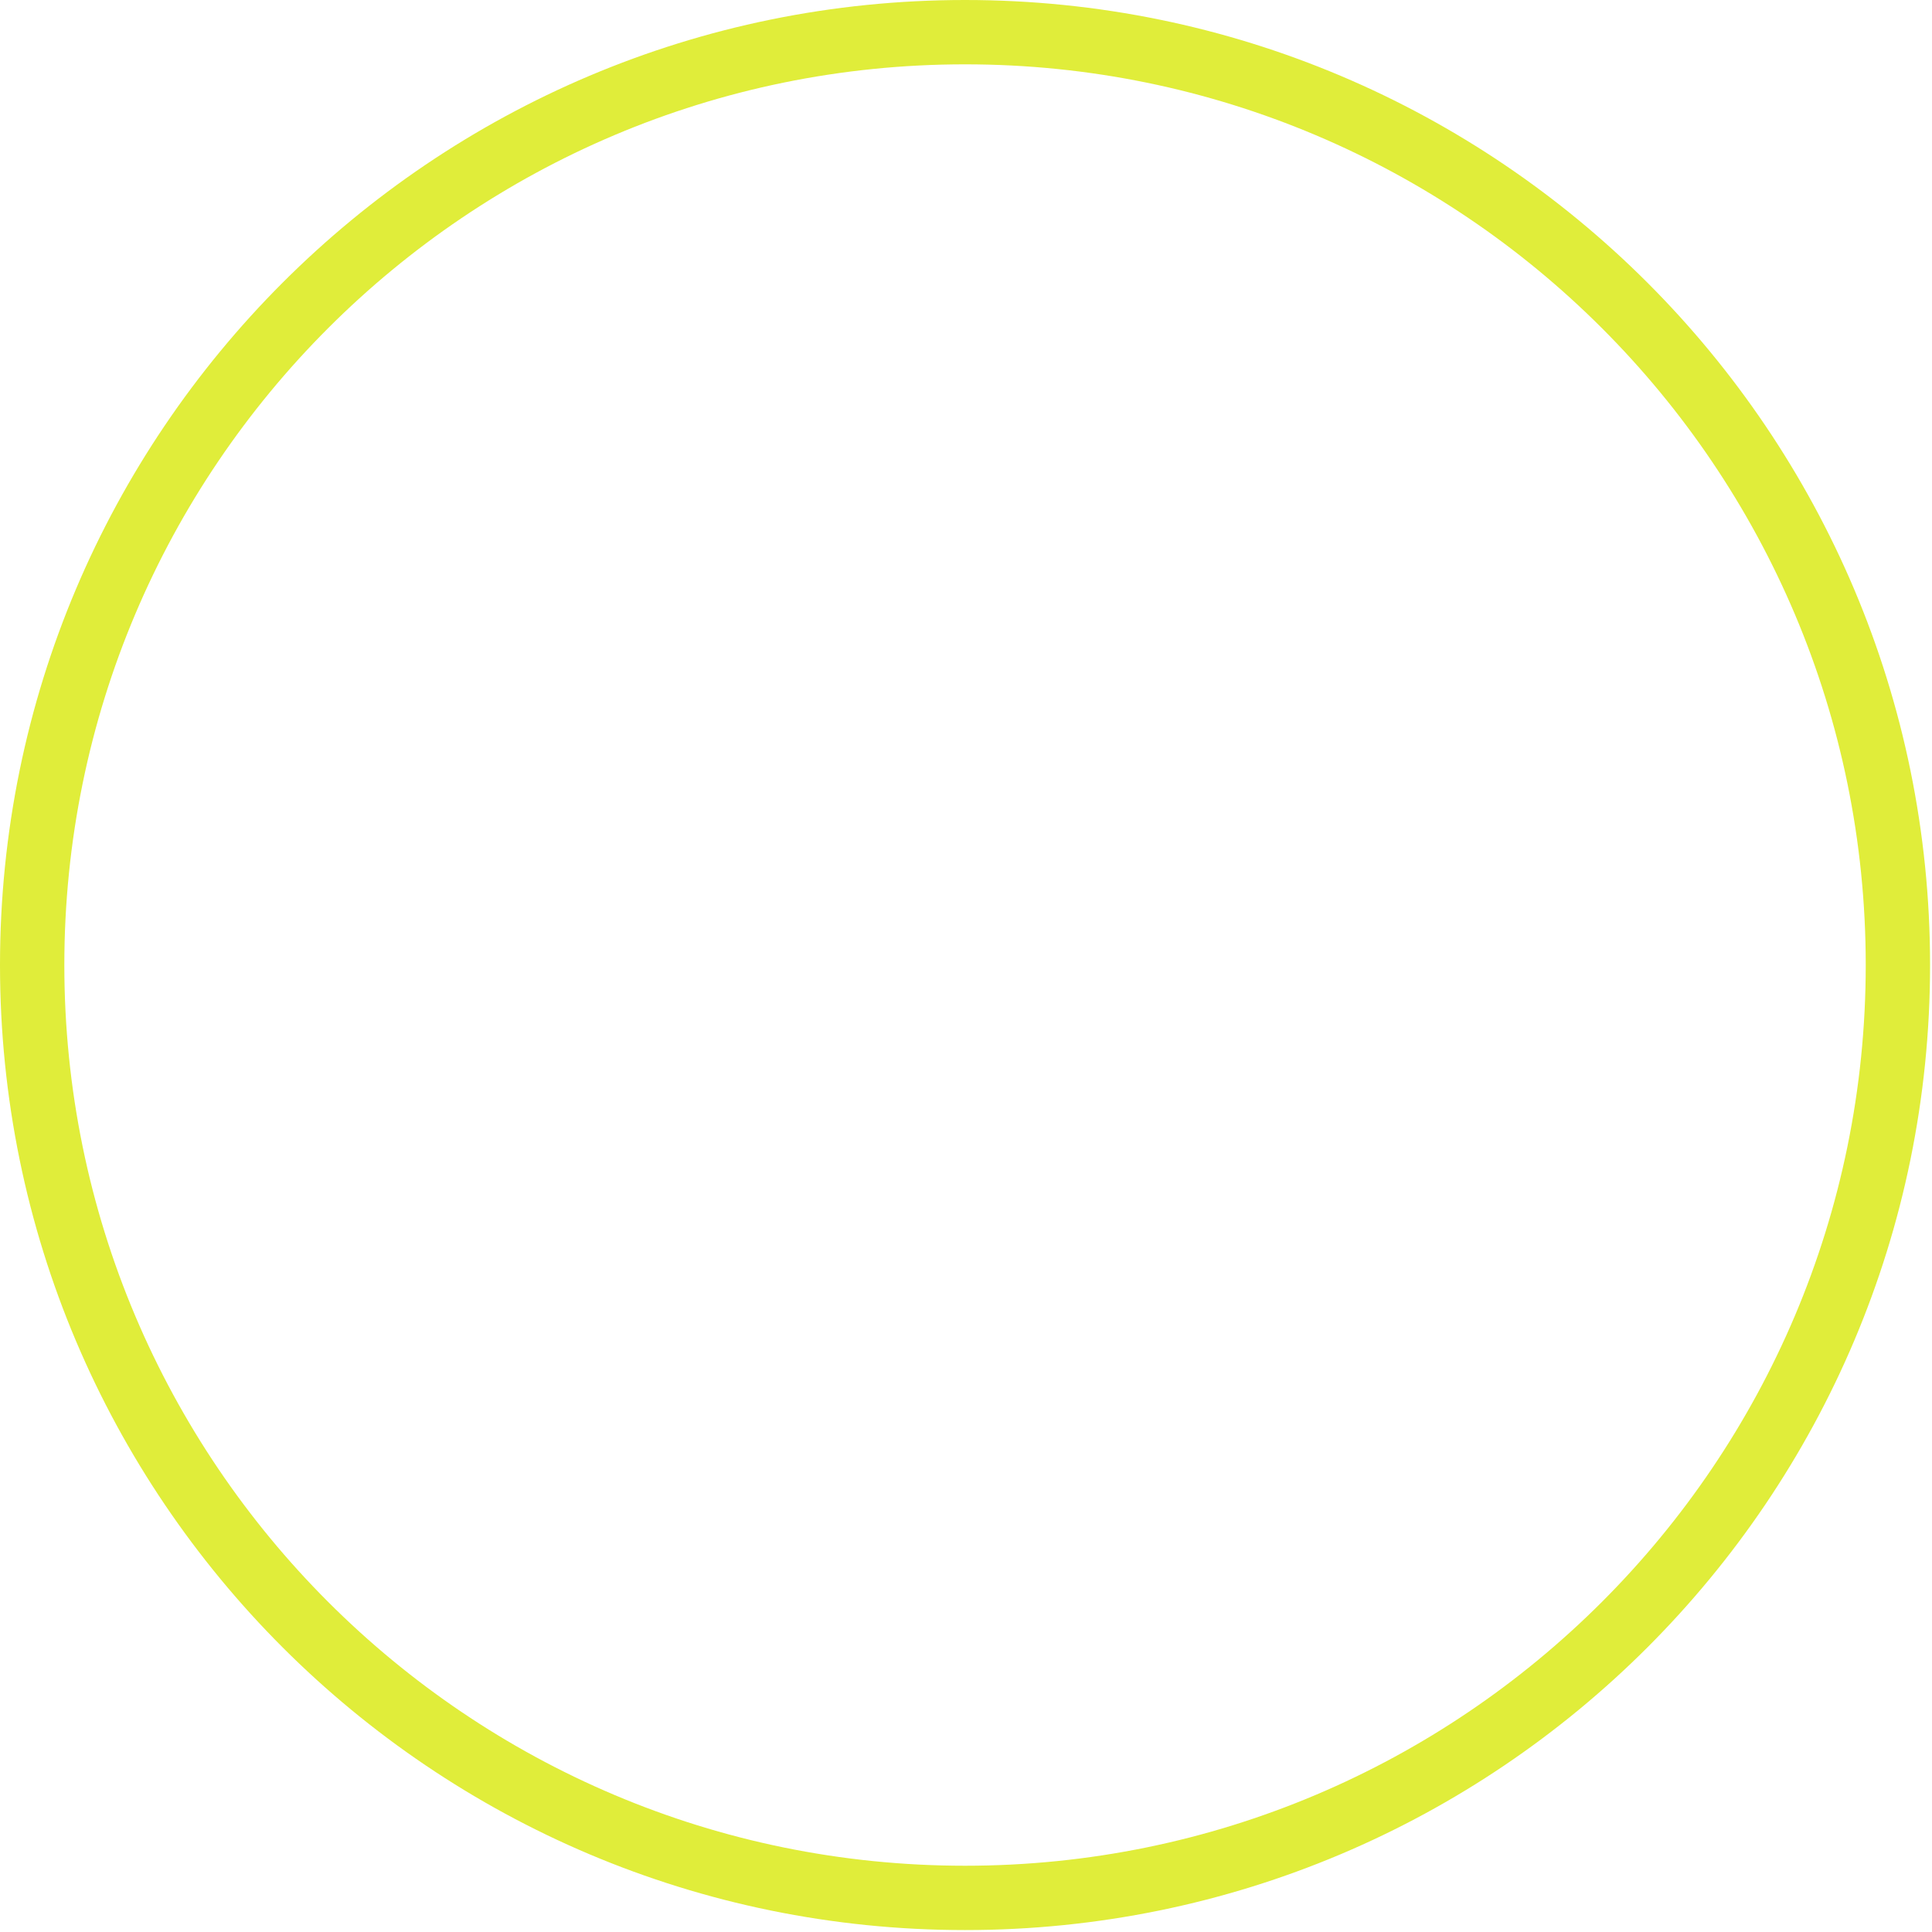
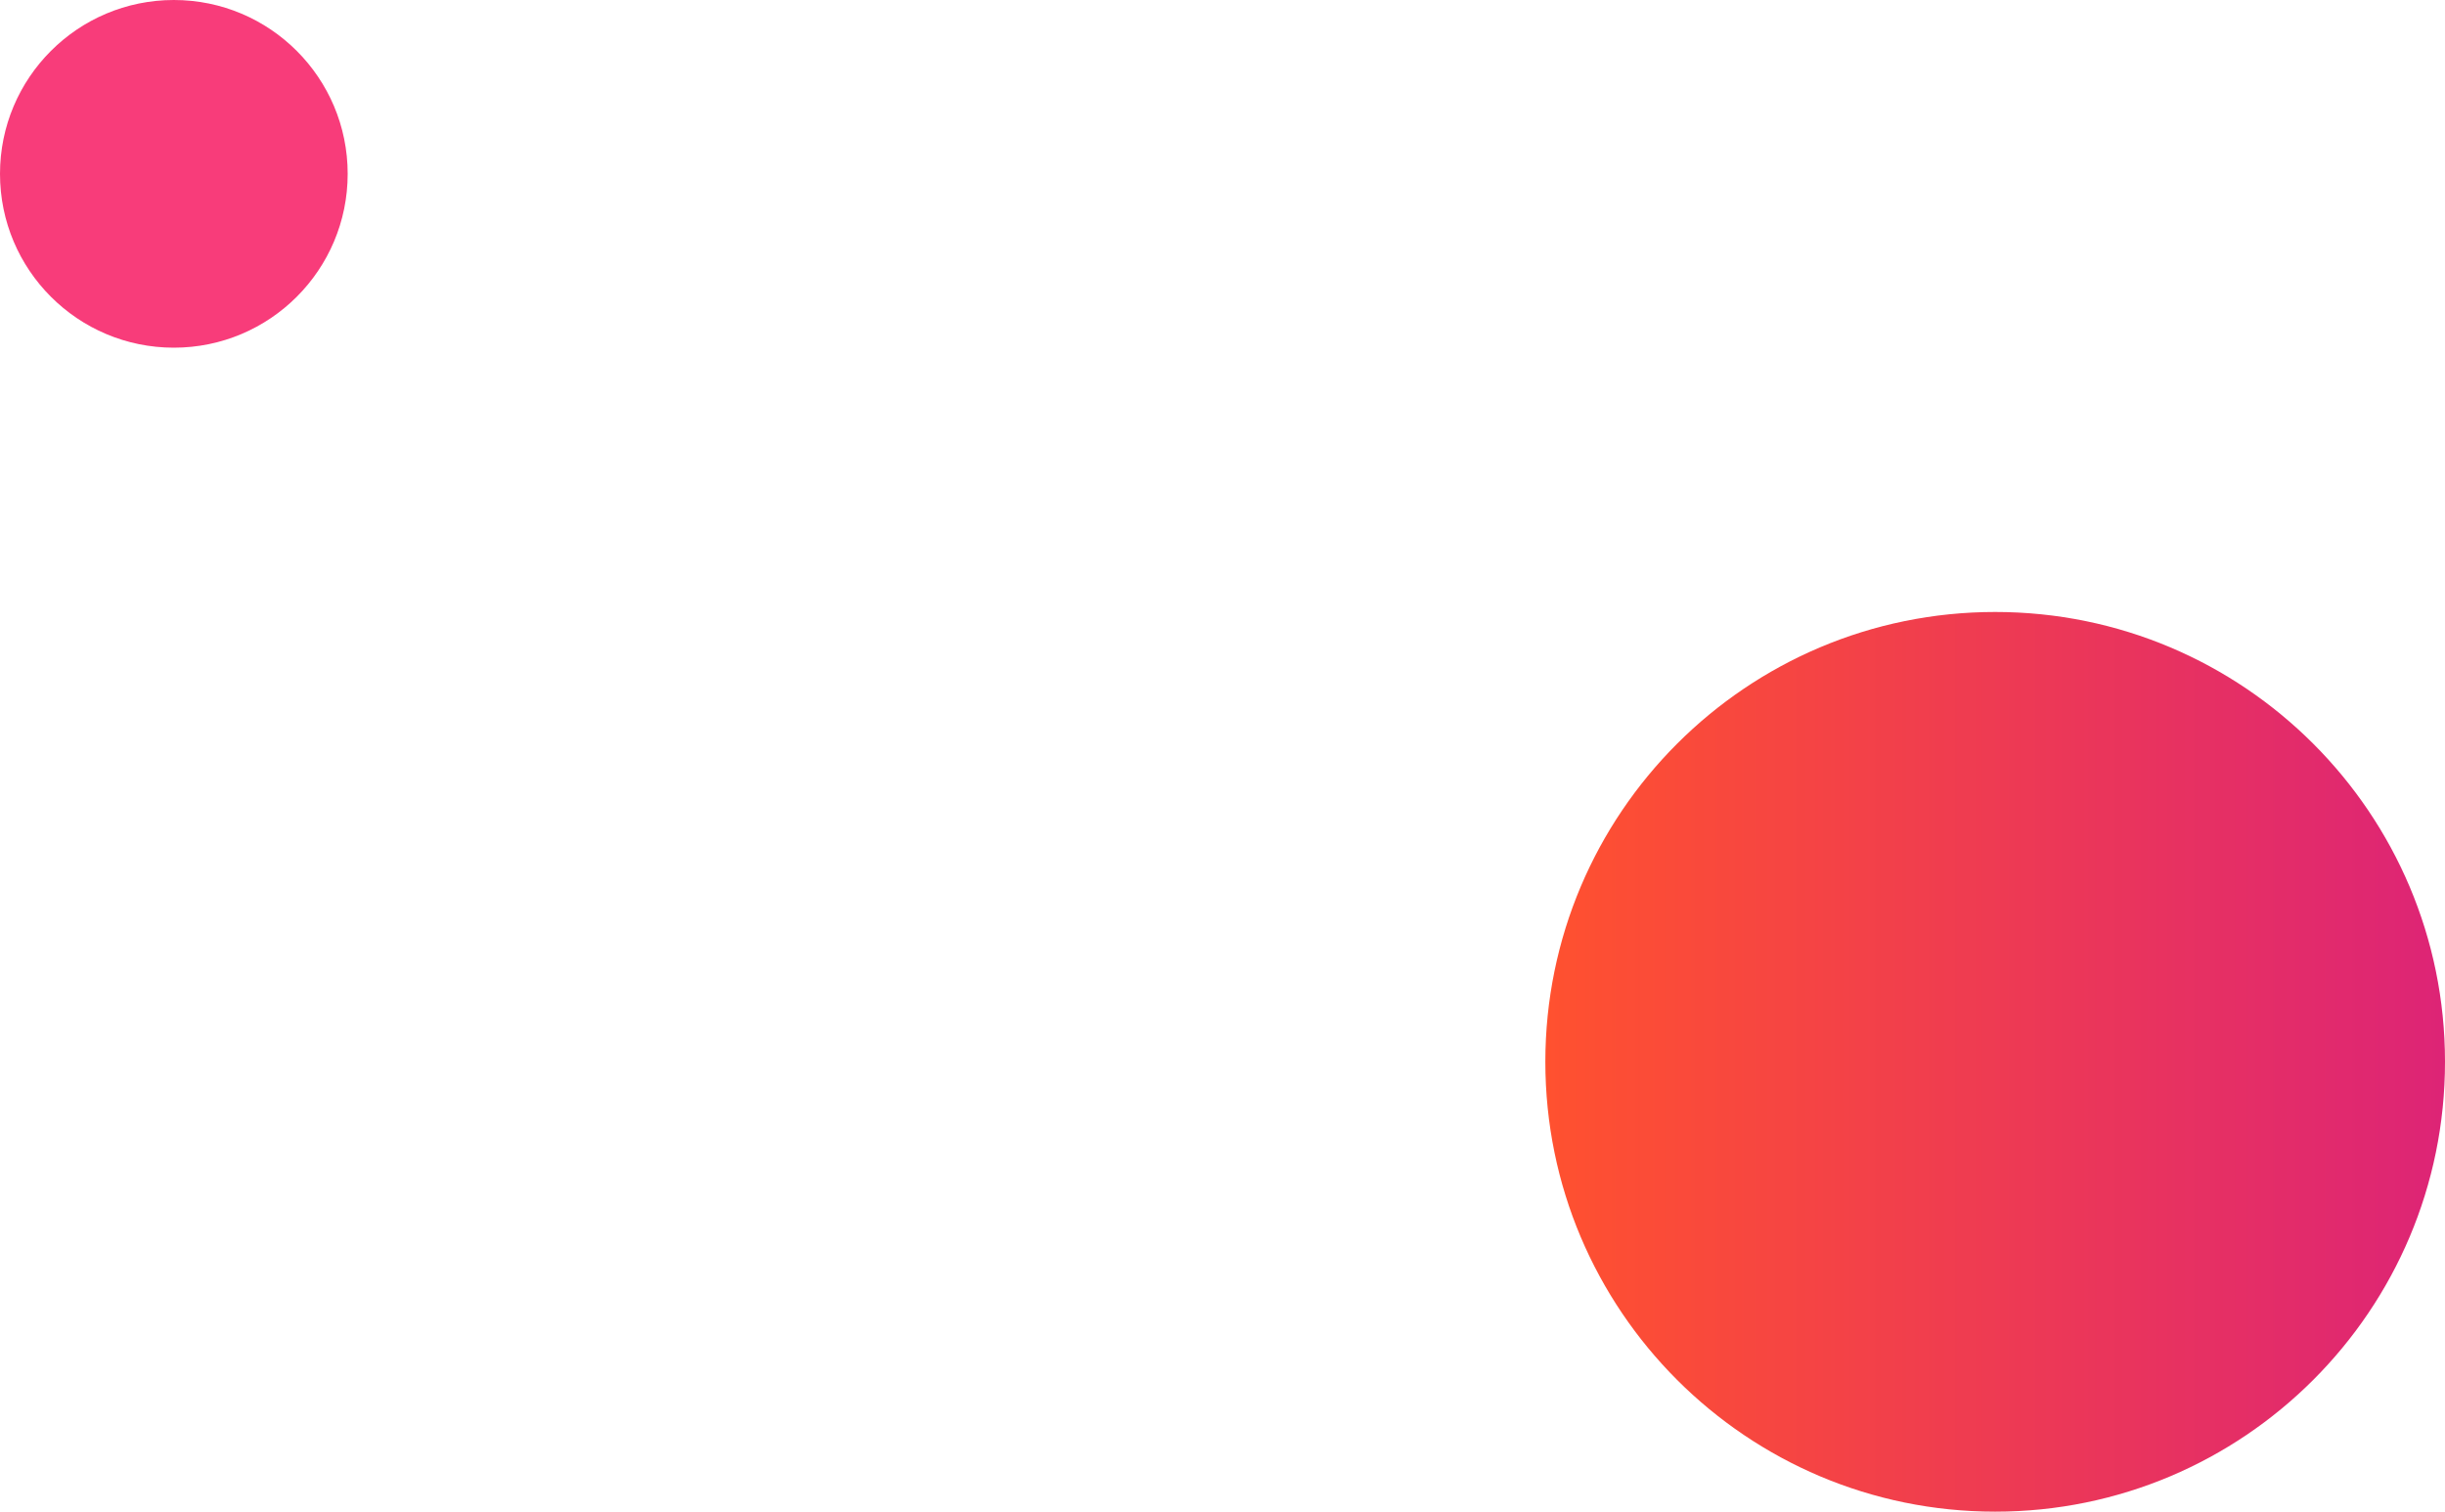
- <svg xmlns="http://www.w3.org/2000/svg" width="50px" viewBox="0 0 30.03 30.03">
+ <svg xmlns="http://www.w3.org/2000/svg" viewBox="0 0 211.11 130.52">
+   <defs>
+     <linearGradient id="New_Gradient_Swatch" x1="133.42" y1="91.68" x2="211.11" y2="91.68" gradientUnits="userSpaceOnUse">
+       <stop offset="0" stop-color="#ff512f" />
+       <stop offset="1" stop-color="#dd2476" />
+     </linearGradient>
+   </defs>
  <g id="Layer_2" data-name="Layer 2">
-     <g id="Base">
-       <path d="M15,1A14,14,0,1,1,1,15,14,14,0,0,1,15,1m0-1A15,15,0,1,0,30,15,15,15,0,0,0,15,0Z" style="fill:#e0ed3a" />
+     <g id="Layer_1-2" data-name="Layer 1">
+       <circle cx="172.27" cy="91.68" r="38.84" style="fill:url(#New_Gradient_Swatch)" />
+       <circle cx="15.01" cy="15.01" r="15.01" style="fill:#f83c7a" />
    </g>
  </g>
</svg>
